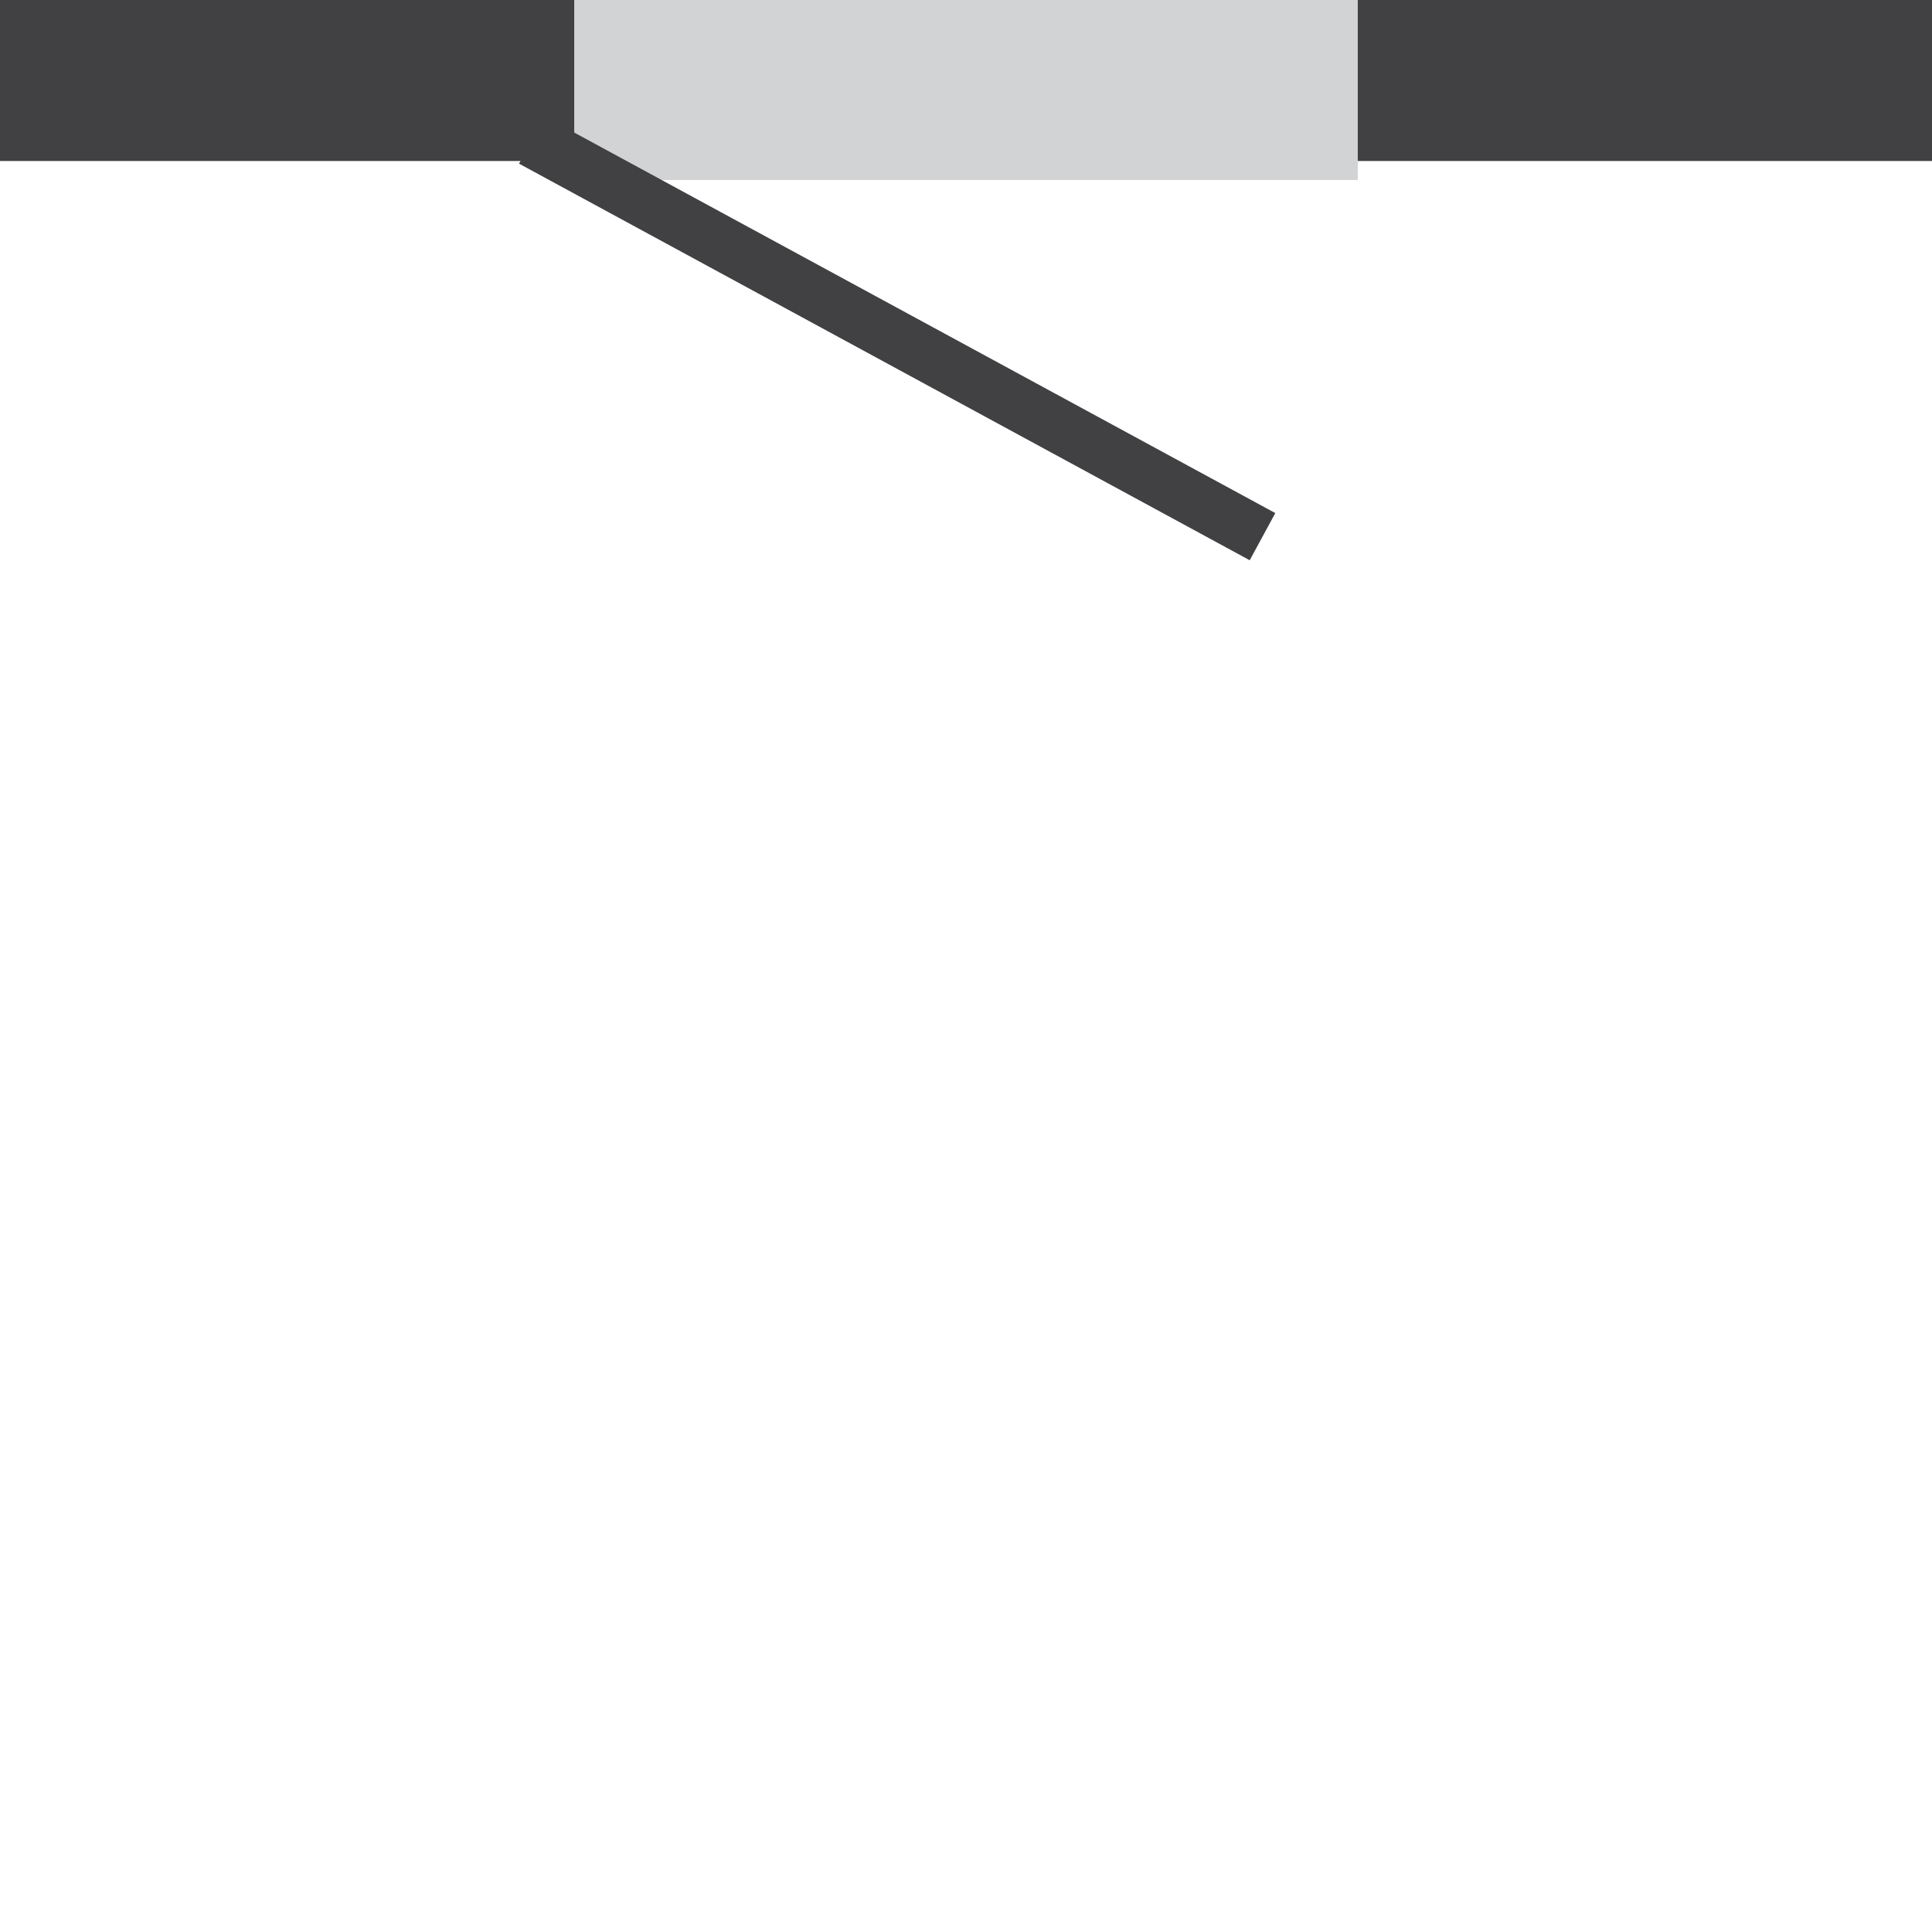
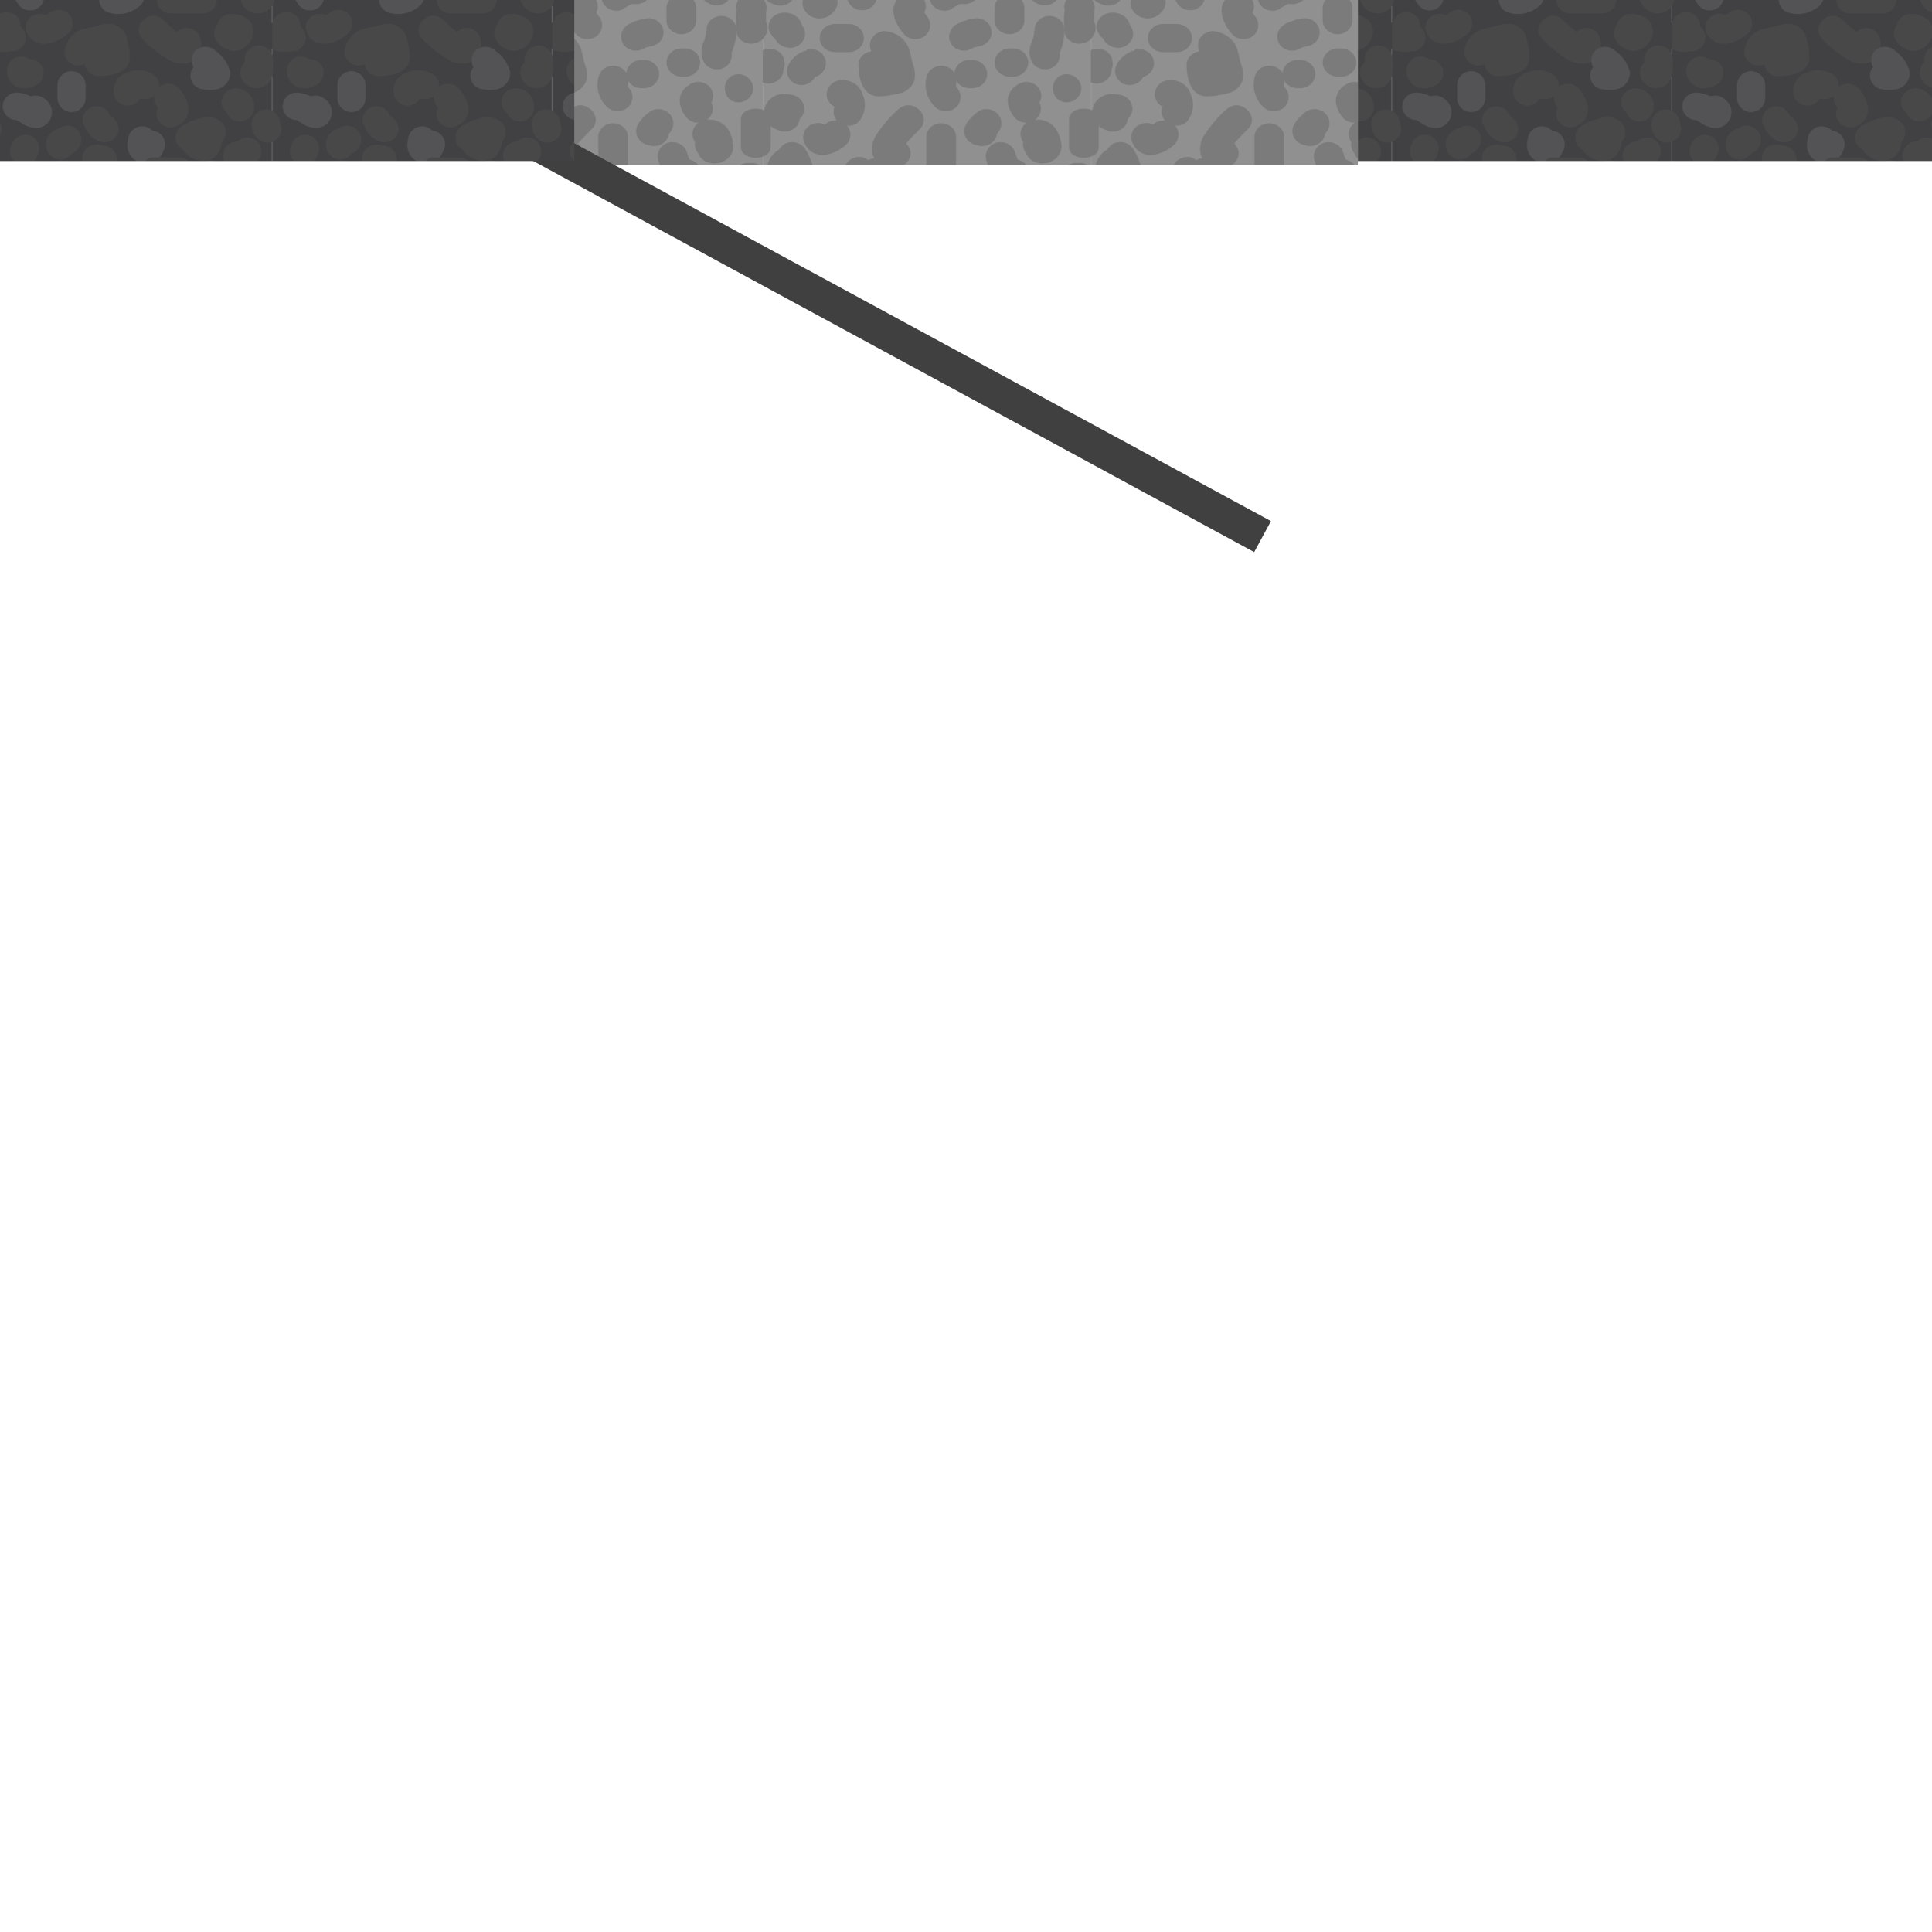
- <svg xmlns="http://www.w3.org/2000/svg" viewBox="0 0 72 72">
+ <svg xmlns="http://www.w3.org/2000/svg" viewBox="0 0 109.67 109.67">
  <defs>
-     <style>.cls-1,.cls-3{fill:none;}.cls-2{fill:#d1d3d4;}.cls-3{stroke:#414042;stroke-miterlimit:10;stroke-width:2px;}.cls-4{fill:#414042;}</style>
+     <style>.cls-1,.cls-8{fill:none;}.cls-2{fill:#414042;}.cls-3{fill:#494849;}.cls-4{fill:#535254;}.cls-5{fill:#909091;}.cls-6{fill:#7b7b7c;}.cls-7{fill:url(#New_Pattern_Swatch_18);}.cls-8{stroke:#404041;stroke-miterlimit:10;stroke-width:2px;}.cls-9{fill:url(#New_Pattern_Swatch_16);}</style>
+     <pattern id="New_Pattern_Swatch_18" data-name="New Pattern Swatch 18" width="34.49" height="31.78" patternTransform="translate(-12.71 13.61) scale(0.54 0.5)" patternUnits="userSpaceOnUse" viewBox="0 0 34.49 31.78">
+       <rect class="cls-1" width="34.49" height="31.78" />
+       <rect class="cls-5" x="0.25" y="31.67" width="34.5" height="31.78" />
+       <path class="cls-6" d="M16.27,33.79c0-.22,0-.43-.05-.65s0-.23,0-.34c0-.3,0,.16-.1.27l-2.46.32c.33.31-.09-.18.16.18a3.37,3.37,0,0,0,.42.5,3.76,3.76,0,0,0,1,.62,1.59,1.59,0,0,0,2.14-.58,1.64,1.64,0,0,0-.56-2.19c-.1-.05-.2-.11-.3-.15s-.22-.1-.07,0-.19-.25-.19-.26a3.26,3.26,0,0,0-.34-.4,1.57,1.57,0,0,0-2.46.33,4.06,4.06,0,0,0-.27,2.34,1.57,1.57,0,1,0,3.13,0Z" />
+       <rect class="cls-5" x="-34.25" y="31.67" width="34.5" height="31.78" />
+       <path class="cls-6" d="M36.88,12.48a1.5,1.5,0,0,0,0-.22c0-.39-.11-.19-.32.59l-2.62-.71,0,.11a1.57,1.57,0,1,0,3-.85l0-.11a1.56,1.56,0,0,0-2.61-.71,2.33,2.33,0,0,0-.58,1.9,1.57,1.57,0,1,0,3.13,0Z" />
+       <path class="cls-6" d="M37.06,27.45l.37.4,0-.09c.12.09.08.24,0,0s-.07-.32-.1-.48a1.58,1.58,0,0,0-1.92-1.12,1.65,1.65,0,0,0-1.1,2,2.77,2.77,0,0,0,1.2,2.11,1.59,1.59,0,0,0,2.14-.58,1.63,1.63,0,0,0-.56-2.19Z" />
+       <rect class="cls-5" x="0.25" y="-0.11" width="34.5" height="31.78" />
+       <path class="cls-6" d="M14.55,16.9a15,15,0,0,0-2.31,2.89,3.05,3.05,0,0,0-.44,2.33,2.18,2.18,0,0,0,2.42,1.45A1.63,1.63,0,0,0,15.79,22a1.6,1.6,0,0,0-1.57-1.6,1.71,1.71,0,0,1-.39,0,.62.62,0,0,1,.33.08,1,1,0,0,1,.53.49,2.4,2.4,0,0,1,.13.68c0,.2,0,.09,0,0-.07.38-.07.12,0,0l.18-.32.18-.27s.27-.37.16-.23.1-.13.13-.16l.25-.31.45-.51.55-.6c1.44-1.46-.78-3.73-2.21-2.27Z" />
+       <path class="cls-6" d="M20.57,23.93V20a1.57,1.57,0,0,0-3.13,0v3.93a1.57,1.57,0,0,0,3.13,0Z" />
+       <path class="cls-6" d="M35.57,21.24V18.12c0-1.64-3.13-1.64-3.13,0v3.12c0,1.65,3.13,1.65,3.13,0Z" />
+       <path class="cls-6" d="M17.5,13.2a3.67,3.67,0,0,0,.88,3.52,1.57,1.57,0,0,0,2.21,0,1.65,1.65,0,0,0,0-2.27c-.11-.12-.13-.13-.07,0s.05.07,0-.07l.05.13c0-.16,0-.18,0-.07s0-.22,0-.21c0-.34-.06.21,0-.14a1.65,1.65,0,0,0-1.1-2A1.56,1.56,0,0,0,17.5,13.2Z" />
+       <path class="cls-6" d="M23.73,18l-.31-.08.93,2.36.09-.15c-.06.06-.06.06,0,0s.26-.25.13-.16a1.67,1.67,0,0,0,.57-2.19A1.56,1.56,0,0,0,23,17.14a4.9,4.9,0,0,0-1.35,1.48A1.63,1.63,0,0,0,22.58,21l.32.09a1.59,1.59,0,0,0,1.93-1.12,1.65,1.65,0,0,0-1.1-2Z" />
+       <path class="cls-6" d="M26.67,10.06h-.48a1.6,1.6,0,0,0-1.57,1.6,1.62,1.62,0,0,0,1.57,1.61h.48a1.61,1.61,0,0,0,0-3.21Z" />
+       <path class="cls-6" d="M33.67,23.06h-.48a1.6,1.6,0,0,0-1.57,1.6,1.62,1.62,0,0,0,1.57,1.61h.48a1.61,1.61,0,0,0,0-3.21Z" />
+       <path class="cls-6" d="M22.84,6.62a4.92,4.92,0,0,0-2.23.71,1.67,1.67,0,0,0-.56,2.2,1.56,1.56,0,0,0,2.14.57l.3-.17c-.09,0-.08,0,0,0s.53-.11.33-.09a1.61,1.61,0,0,0,0-3.21Z" />
+       <path class="cls-6" d="M13,11.3c-.16,0-.33-.23-.44-.24s.05.1.05.08.14.53.19.74.07.46.13.69.07.23.11.35c.22.76-.17-.15.3-.53L14,12a5,5,0,0,1-1,.22,4.85,4.85,0,0,0-.55.09c-.25.06-.25.06,0,0l.79.22c.45.3.14.42.2,0a4.21,4.21,0,0,0,0-.71,1.57,1.57,0,0,0-3.13,0c0,1.43.31,3.64,2.14,3.69a8.7,8.7,0,0,0,2-.31,2.18,2.18,0,0,0,1.75-1.54,3.58,3.58,0,0,0-.18-1.86c-.12-.42-.16-.86-.29-1.28A2.91,2.91,0,0,0,13,8.09a1.61,1.61,0,0,0,0,3.21Z" />
+       <path class="cls-6" d="M8.48,16.86h.25A1,1,0,0,1,8,16.51c-.1-.1-.24-.55-.22-.27a2.87,2.87,0,0,0,.08.38c0,.18,0,.18,0,0,0,.37.09.2.28-.52a1.68,1.68,0,0,0,0,2.27,1.55,1.55,0,0,0,2.21,0,3.14,3.14,0,0,0,.4-3.09,2.15,2.15,0,0,0-2.3-1.62,1.61,1.61,0,0,0,0,3.21Z" />
+       <path class="cls-6" d="M4.87,10.28A2.9,2.9,0,0,0,3,11.83,1.66,1.66,0,0,0,3.54,14a1.56,1.56,0,0,0,2.14-.58,2,2,0,0,1,.11-.2c.06-.09,0-.08,0,0s-.39.16-.06.08a1.63,1.63,0,0,0,1.1-2,1.6,1.6,0,0,0-1.93-1.12Z" />
+       <path class="cls-6" d="M9.28,7.28H7.84a1.6,1.6,0,0,0,0,3.2H9.28a1.6,1.6,0,0,0,0-3.2Z" />
+       <path class="cls-6" d="M14.71,4.15c-1.39,1.19-.53,3.25.48,4.39a1.55,1.55,0,0,0,2.21,0,1.66,1.66,0,0,0,0-2.27c.18.21-.07-.12-.1-.17s-.21-.46-.09-.18c0,0-.15-.4-.15-.4l0,.55c-.3.44-.34.56-.12.35a1.65,1.65,0,0,0,0-2.27,1.56,1.56,0,0,0-2.21,0Z" />
+       <path class="cls-6" d="M20.12,5.52a3.34,3.34,0,0,0,.4-.25c.07,0,.46-.28.38-.24s-.09,0,.09,0l.57,0a1.61,1.61,0,0,0,0-3.21A4.6,4.6,0,0,0,20,2a7.36,7.36,0,0,0-1.41.76A1.64,1.64,0,0,0,18,5a1.57,1.57,0,0,0,2.14.57Z" />
+       <path class="cls-6" d="M24.62,5.61V6.75a1.57,1.57,0,1,0,3.13,0V5.61a1.57,1.57,0,1,0-3.13,0Z" />
+       <path class="cls-6" d="M25.33,3.4l.47-.1c.33-.07-.15,0,.23,0A1.61,1.61,0,0,0,26,.08,7.84,7.84,0,0,0,24.5.3a1.62,1.62,0,0,0-1.1,2A1.6,1.6,0,0,0,25.33,3.4Z" />
+       <path class="cls-6" d="M26.84,14.29A2.26,2.26,0,0,0,26,16.07a3.37,3.37,0,0,0,.58,1.63,1.57,1.57,0,0,0,2.14.58,1.65,1.65,0,0,0,.56-2.2,2.91,2.91,0,0,0-.27-.49.9.9,0,0,1,0,1q-.16.23.06,0a1.65,1.65,0,0,0,0-2.27,1.56,1.56,0,0,0-2.21,0Z" />
+       <path class="cls-6" d="M23.72,22.72c.47,1.39,1.14,3.31,3,3.14a1.63,1.63,0,0,0,1.56-1.61,1.6,1.6,0,0,0-1.56-1.6c-.25,0,.14.05.21.08s.39.27.19.11c.13.1.13.22,0,0L27,22.58c.17.32,0-.07-.07-.21s-.1-.34-.16-.51a1.6,1.6,0,0,0-1.93-1.12,1.64,1.64,0,0,0-1.09,2Z" />
+       <path class="cls-6" d="M21.72,27H22c.06,0,.39.07.17,0s.06,0,.08,0c.21.12-.36-.2.09.06a1.57,1.57,0,0,0,2.14-.58A1.64,1.64,0,0,0,24,24.34a4.37,4.37,0,0,0-2.23-.55,1.61,1.61,0,0,0,0,3.21Z" />
+       <path class="cls-6" d="M21.88,14.57h.48a1.61,1.61,0,0,0,0-3.21h-.48a1.61,1.61,0,0,0,0,3.21Z" />
+       <path class="cls-6" d="M28.77,8.06a1.82,1.82,0,0,1-.07.67c0,.15-.08.3-.13.45s-.12.38,0,.08a2.65,2.65,0,0,0,0,2.39,1.56,1.56,0,0,0,2.14.58,1.65,1.65,0,0,0,.56-2.2c0,.78.06,1,.16.6-.11.24-.07.15.11-.27a6,6,0,0,0,.19-.6,6.51,6.51,0,0,0,.23-1.7,1.57,1.57,0,1,0-3.13,0Z" />
+       <path class="cls-6" d="M27.87,3.48A2.75,2.75,0,0,0,29.14,5,1.62,1.62,0,0,0,31,4.73a1.66,1.66,0,0,0,.24-1.94l-.14-.25a1.82,1.82,0,0,1,.13.51c0,.12,0,.09.08-.09l.18-.3A1.67,1.67,0,0,0,31,.46,1.58,1.58,0,0,0,28.82,1a4.07,4.07,0,0,0-.67,1.75,2.73,2.73,0,0,0,.43,1.62l2.14-2.2c-.16-.08-.17-.07,0,0s.12.15.06,0-.16-.34-.2-.43a1.55,1.55,0,0,0-2.14-.58,1.67,1.67,0,0,0-.56,2.2Z" />
+       <path class="cls-6" d="M32.25,16.19a1.61,1.61,0,0,0,0-3.21c-2,0-2,3.21,0,3.21Z" />
+       <path class="cls-6" d="M28.86,21.44a1.33,1.33,0,0,0,.4,0c-.76-.66-1-.8-.8-.41.06.14.07.16,0,0s.05.19.06.23c.13.46-.14.14.05-.39l.4-.71a.91.91,0,0,1,.93-.21l.69.41c.18.15.5.84.06,0a3.54,3.54,0,0,0-.39-.54,1.55,1.55,0,0,0-2.21,0,1.67,1.67,0,0,0,0,2.27.67.67,0,0,1-.21-.36l.15.38a2,2,0,0,0,.33.47,1.83,1.83,0,0,0,1.34.54,2,2,0,0,0,2-2,4.49,4.49,0,0,0-.58-1.89,2.23,2.23,0,0,0-2.25-1.06,1.61,1.61,0,0,0,0,3.21Z" />
+       <path class="cls-6" d="M14.39,25.32a2.53,2.53,0,0,0-1.23,2,2.31,2.31,0,0,0,1.38,2A1.88,1.88,0,0,0,16.7,29,3.2,3.2,0,0,0,17.38,27a1.58,1.58,0,0,0-1.56-1.6A1.63,1.63,0,0,0,14.25,27c0-.21,0-.23,0,0s0,.16,0,0c.23-.59.8-.74,1.73-.45.44.74.43,1.24,0,1.52a1.67,1.67,0,0,0,.56-2.19,1.56,1.56,0,0,0-2.14-.58Z" />
+       <path class="cls-6" d="M11,23c-.19.21-.37.43-.56.63a2.68,2.68,0,0,1-.3.28c.14-.11.14-.12,0,0a.81.81,0,0,1,.37-.12l1.35.79c-.21-.29-.08,0-.06.2s0,.12,0-.05a2.87,2.87,0,0,0,.05-.31,1.65,1.65,0,0,0-1.09-2A1.59,1.59,0,0,0,8.88,23.5a4.65,4.65,0,0,0-.07,1.82,1.92,1.92,0,0,0,2,1.58,4.22,4.22,0,0,0,2.39-1.68,1.66,1.66,0,0,0,0-2.27A1.56,1.56,0,0,0,11,23Z" />
+       <path class="cls-6" d="M6.73,18.7s-.4.32-.15.15c0,0-.34.18-.2.12s-.19,0-.19,0l1.37.57a1.27,1.27,0,0,1-.12-.23,1.58,1.58,0,0,0-2.15-.57A1.65,1.65,0,0,0,4.73,21,2,2,0,0,0,7,22.11,4.23,4.23,0,0,0,9,21,1.66,1.66,0,0,0,9,18.7a1.58,1.58,0,0,0-2.22,0Z" />
+       <path class="cls-6" d="M3.05,15.29a2.1,2.1,0,0,0-1.27,4,1.57,1.57,0,0,0,2.15-.58,1.67,1.67,0,0,0-.56-2.19l-.17-.12c-.19-.13-.09,0,.29.29l.21.81c-1.2.71-1.51,1.05-.91,1l.26,0a1.59,1.59,0,0,0,1.57-1.61,1.62,1.62,0,0,0-1.57-1.6Z" />
+       <path class="cls-6" d="M12.06,3.31c-.15-.29,0,.3,0,0,.09.61-.4,1.43-1,1.44a1.61,1.61,0,0,0,0-3.21A2,2,0,0,0,9,2.94a2.67,2.67,0,0,0,.34,2,1.56,1.56,0,0,0,2.14.57,1.64,1.64,0,0,0,.56-2.19Z" />
+       <path class="cls-6" d="M20.35,27.61a6.94,6.94,0,0,0-1.82.65,2,2,0,0,0-.3,3.38,4.41,4.41,0,0,0,2.48.47,2,2,0,0,0,1.75-.72,2.22,2.22,0,0,0,0-2.39,1.56,1.56,0,0,0-2.14-.57,1.64,1.64,0,0,0-.56,2.19,1.59,1.59,0,0,0-.07-.2L20.44,29a1.17,1.17,0,0,1,.4-.13h-.25c-.13,0-.26,0-.39,0h-.44c-.31,0,.17,0,.27.14l.4,1.56c.06-.36-.45.61-.24.39l-.08.08c.12-.13.16-.09,0,0l.27-.1c.27-.09.55-.15.83-.22a1.64,1.64,0,0,0,1.09-2,1.59,1.59,0,0,0-1.92-1.12Z" />
+       <path class="cls-6" d="M24.36,28l-.16.33a1.66,1.66,0,0,0,.56,2.19A1.55,1.55,0,0,0,26.9,30l.16-.33a1.66,1.66,0,0,0-.56-2.19,1.55,1.55,0,0,0-2.14.57Z" />
+       <path class="cls-6" d="M28.13,25.72a2.55,2.55,0,0,0,1.06,2.6,2.13,2.13,0,0,0,2.94-.62,1.62,1.62,0,0,0,0-1.62c-.31-.42-.69-.76-1-1.16a1.54,1.54,0,0,0-2.21,0,1.67,1.67,0,0,0,0,2.27c.1.13.21.24.32.36s.35.35.19.15V26.08l-.05.08.56-.58.53-.12c.21,0,.26.05.14,0s-.08,0,0,0a.9.9,0,0,1,.58.65c.08.09,0,.21,0,0a3,3,0,0,0,0-.42,1.6,1.6,0,0,0-1.56-1.6,1.63,1.63,0,0,0-1.57,1.6Z" />
+       <path class="cls-6" d="M16.27,2c0-.22,0-.43-.05-.65s0-.23,0-.34c0-.3,0,.16-.1.27l-2.46.32c.33.31-.09-.18.16.18a3.37,3.37,0,0,0,.42.5,3.76,3.76,0,0,0,1,.62,1.59,1.59,0,0,0,2.14-.58,1.65,1.65,0,0,0-.56-2.2L16.47,0c-.1,0-.22-.1-.07,0s-.19-.25-.19-.26a3.26,3.26,0,0,0-.34-.4,1.57,1.57,0,0,0-2.46.33A4.06,4.06,0,0,0,13.14,2a1.57,1.57,0,1,0,3.13,0Z" />
+       <path class="cls-6" d="M5.32,2.67c0-.2,0,0,0,0,.1-.11,0-.08,0,0l-.32.52A3,3,0,0,0,4.43,5.1a1.81,1.81,0,0,0,3.24.83,1.68,1.68,0,0,0,0-2.27,1.55,1.55,0,0,0-2.21,0c-.29.3-.08.24.63-.19l.79.22-.06,0,.56.58a.92.92,0,0,1,.11.91l.15-.27c.1-.17.22-.34.32-.52a4,4,0,0,0,.49-1.68A1.6,1.6,0,0,0,6.88,1.06,1.63,1.63,0,0,0,5.32,2.67Z" />
+       <path class="cls-6" d="M3.21,6.78l1.22,1c0,.3,0,.38,0,.25a.76.76,0,0,1,0-.15,2.33,2.33,0,0,0-.27-1A1.82,1.82,0,0,0,2.42,6,1.63,1.63,0,0,0,.85,7.57c0,.78.7,1.72,1.57,1.61.7-.1-1-.56-1.08-1.13-.06-.27,0-.11,0,0a3,3,0,0,0,.17.85A1.78,1.78,0,0,0,3.21,10a1.61,1.61,0,0,0,0-3.21Z" />
+       <path class="cls-6" d="M2.89,2.26,2.57,2.1a1.58,1.58,0,0,0-2.14.57A1.64,1.64,0,0,0,1,4.87L1.31,5a1.58,1.58,0,0,0,2.14-.57,1.65,1.65,0,0,0-.56-2.2Z" />
+       <path class="cls-6" d="M2.39,12.48c0-.08,0-.15,0-.22,0-.39-.11-.19-.32.59l-2.62-.71,0,.11A1.61,1.61,0,0,0,1.4,13.37a1.62,1.62,0,0,0,1.09-2l0-.11a1.57,1.57,0,0,0-2.62-.71,2.33,2.33,0,0,0-.58,1.9,1.62,1.62,0,0,0,1.57,1.6,1.6,1.6,0,0,0,1.57-1.6Z" />
+       <path class="cls-6" d="M2.64,21.23a2.72,2.72,0,0,0-1.92,2.9A2,2,0,0,0,2,25.76a3.94,3.94,0,0,0,1,.22c.06,0,.16,0,.22,0-.2.05-.47-.17-.58-.31A1.58,1.58,0,0,0,5,26a2.47,2.47,0,0,0,.51-2.59,7.49,7.49,0,0,0-.8-1.94,1.59,1.59,0,0,0-2.14-.58A1.65,1.65,0,0,0,2,23.1l.14.22c-.08-.13,0-.11,0,0s.14.41.21.62a3.52,3.52,0,0,1,.15.42c0,.09,0,.27,0,.09s-.08-.46.24-.74l2.46.33a2.75,2.75,0,0,0-1.47-1.18A6.63,6.63,0,0,0,3,22.78c.21,0,.23,0,.05,0a1.74,1.74,0,0,1,.33.18l.4.71c-.11-.29,0,.44,0,.45,0-.27-.08.13,0,0s-.17.16,0,0-.62.25-.29.2a1.62,1.62,0,0,0,1.09-2,1.6,1.6,0,0,0-1.92-1.12Z" />
+       <path class="cls-6" d="M5.8,27.52c1.22-.7,1.53-1.07.92-1.11A1.58,1.58,0,0,0,5.16,28a1.63,1.63,0,0,0,1.56,1.61,2.06,2.06,0,0,0,2.21-2.1,1.59,1.59,0,0,0-1.57-1.6,1.61,1.61,0,0,0-1.56,1.6Z" />
+       <path class="cls-6" d="M10.3,28.1a1.86,1.86,0,0,0-.77,3.14c.74.7,1.85.51,2.78.51a1.61,1.61,0,0,0,0-3.21H11.06l.69.41.1.15.22.81,0,.24-.4.71.07-.06-.69.41.12,0a1.64,1.64,0,0,0,1.09-2A1.59,1.59,0,0,0,10.3,28.1Z" />
+       <path class="cls-6" d="M5,29.35A2.29,2.29,0,0,0,3.22,30a1.65,1.65,0,0,0,0,2.27,1.59,1.59,0,0,0,2.22,0c-.66.18-.82.29-.47.3A1.58,1.58,0,0,0,6.53,31,1.64,1.64,0,0,0,5,29.35Z" />
+       <path class="cls-6" d="M2.57,27.45l.37.4,0-.09c.12.09.08.24,0,0s-.07-.32-.1-.48A1.58,1.58,0,0,0,.88,26.14a1.65,1.65,0,0,0-1.09,2A2.77,2.77,0,0,0,1,30.22a1.59,1.59,0,0,0,2.14-.58,1.64,1.64,0,0,0-.56-2.19Z" />
+       <path class="cls-6" d="M31.5,32.56h1.11A1.6,1.6,0,0,0,34.18,31a1.62,1.62,0,0,0-1.57-1.61H31.5a1.61,1.61,0,0,0,0,3.21Z" />
+       <path class="cls-6" d="M32,5.45A12.58,12.58,0,0,0,32,8.39a1.58,1.58,0,0,0,2.87.38L35,8.55a1.66,1.66,0,0,0-.56-2.2,1.58,1.58,0,0,0-2.15.58l-.13.22,2.86.39c0-.19,0-.21,0,0,0-.11,0-.23,0-.34a4.51,4.51,0,0,1,0-.52c0-.4.05-.79.05-1.18a1.57,1.57,0,1,0-3.13,0Z" />
+       <rect class="cls-5" x="-34.25" y="-0.11" width="34.5" height="31.78" />
+       <path class="cls-6" d="M1.08,21.24V18.12c0-1.64-3.13-1.64-3.13,0v3.12c0,1.65,3.13,1.65,3.13,0Z" />
+       <path class="cls-6" d="M-.83,23.06h-.48a1.6,1.6,0,0,0-1.56,1.6,1.62,1.62,0,0,0,1.56,1.61h.48A1.61,1.61,0,0,0,.74,24.66a1.61,1.61,0,0,0-1.57-1.6Z" />
+       <path class="cls-6" d="M-2.53,5.45a12.58,12.58,0,0,0,.08,2.94,1.57,1.57,0,0,0,2.86.38l.14-.22A1.66,1.66,0,0,0,0,6.35a1.57,1.57,0,0,0-2.14.58l-.13.22,2.86.39c0-.19,0-.21,0,0,0-.11,0-.23,0-.34s0-.35,0-.52c0-.4,0-.79.06-1.18A1.61,1.61,0,0,0-1,3.84,1.62,1.62,0,0,0-2.53,5.45Z" />
+       <path class="cls-6" d="M20.35-4.17a6.94,6.94,0,0,0-1.82.65,2,2,0,0,0-.3,3.38,4.41,4.41,0,0,0,2.48.47,2,2,0,0,0,1.75-.72,2.22,2.22,0,0,0,0-2.39,1.56,1.56,0,0,0-2.14-.57,1.64,1.64,0,0,0-.56,2.19,1.18,1.18,0,0,0-.07-.2l.78-1.39a1.17,1.17,0,0,1,.4-.13h-.25l-.39,0h-.44c-.31,0,.17,0,.27.14l.4,1.56c.06-.36-.45.61-.24.39l-.08.08c.12-.13.16-.09,0,0l.27-.1c.27-.09.55-.15.83-.22a1.64,1.64,0,0,0,1.09-2,1.59,1.59,0,0,0-1.92-1.12Z" />
+       <path class="cls-6" d="M5-2.43a2.29,2.29,0,0,0-1.75.64,1.65,1.65,0,0,0,0,2.27,1.59,1.59,0,0,0,2.22,0c-.66.18-.82.29-.47.3A1.58,1.58,0,0,0,6.53-.82,1.64,1.64,0,0,0,5-2.43Z" />
+       <path class="cls-6" d="M31.5.78h1.11a1.61,1.61,0,0,0,1.57-1.6,1.62,1.62,0,0,0-1.57-1.61H31.5A1.61,1.61,0,0,0,29.93-.82,1.61,1.61,0,0,0,31.5.78Z" />
+     </pattern>
+     <pattern id="New_Pattern_Swatch_16" data-name="New Pattern Swatch 16" width="34.49" height="31.78" patternTransform="translate(-0.38 43.97) rotate(-90) scale(0.5)" patternUnits="userSpaceOnUse" viewBox="0 0 34.49 31.78">
+       <rect class="cls-1" width="34.49" height="31.78" />
+       <rect class="cls-2" x="0.25" y="31.67" width="34.5" height="31.78" />
+       <path class="cls-3" d="M16.27,33.79c0-.22,0-.43-.05-.65s0-.23,0-.34c0-.3,0,.16-.1.27l-2.46.32c.33.31-.09-.18.16.18a3.37,3.37,0,0,0,.42.5,3.76,3.76,0,0,0,1,.62,1.59,1.59,0,0,0,2.14-.58,1.64,1.64,0,0,0-.56-2.19c-.1-.05-.2-.11-.3-.15s-.22-.1-.07,0-.19-.25-.19-.26a3.26,3.26,0,0,0-.34-.4,1.57,1.57,0,0,0-2.46.33,4.06,4.06,0,0,0-.27,2.34,1.57,1.57,0,1,0,3.13,0Z" />
+       <rect class="cls-2" x="-34.25" y="31.67" width="34.5" height="31.78" />
+       <path class="cls-3" d="M36.88,12.48a1.5,1.5,0,0,0,0-.22c0-.39-.11-.19-.32.59l-2.62-.71,0,.11a1.57,1.57,0,1,0,3-.85l0-.11a1.56,1.56,0,0,0-2.61-.71,2.33,2.33,0,0,0-.58,1.9,1.57,1.57,0,1,0,3.13,0Z" />
+       <path class="cls-3" d="M37.06,27.45l.37.4,0-.09c.12.09.08.24,0,0s-.07-.32-.1-.48a1.58,1.58,0,0,0-1.92-1.12,1.65,1.65,0,0,0-1.1,2,2.77,2.77,0,0,0,1.2,2.11,1.59,1.59,0,0,0,2.14-.58,1.63,1.63,0,0,0-.56-2.19Z" />
+       <rect class="cls-2" x="0.25" y="-0.11" width="34.5" height="31.78" />
+       <path class="cls-3" d="M14.55,16.9a15,15,0,0,0-2.31,2.89,3.05,3.05,0,0,0-.44,2.33,2.18,2.18,0,0,0,2.42,1.45A1.63,1.63,0,0,0,15.79,22a1.6,1.6,0,0,0-1.57-1.6,1.71,1.71,0,0,1-.39,0,.62.62,0,0,1,.33.08,1,1,0,0,1,.53.49,2.4,2.4,0,0,1,.13.68c0,.2,0,.09,0,0-.07.38-.07.12,0,0l.18-.32.18-.27s.27-.37.16-.23.1-.13.13-.16l.25-.31.45-.51.55-.6c1.44-1.46-.78-3.73-2.21-2.27Z" />
+       <path class="cls-3" d="M20.57,23.93V20a1.57,1.57,0,0,0-3.13,0v3.93a1.57,1.57,0,0,0,3.13,0Z" />
+       <path class="cls-3" d="M35.57,21.24V18.12c0-1.64-3.13-1.64-3.13,0v3.12c0,1.65,3.13,1.65,3.13,0Z" />
+       <path class="cls-4" d="M17.5,13.2a3.67,3.67,0,0,0,.88,3.52,1.57,1.57,0,0,0,2.21,0,1.65,1.65,0,0,0,0-2.27c-.11-.12-.13-.13-.07,0s.05.07,0-.07l.05.13c0-.16,0-.18,0-.07s0-.22,0-.21c0-.34-.06.21,0-.14a1.65,1.65,0,0,0-1.1-2A1.56,1.56,0,0,0,17.5,13.2Z" />
+       <path class="cls-4" d="M23.73,18l-.31-.08.93,2.36.09-.15c-.06.06-.06.06,0,0s.26-.25.13-.16a1.67,1.67,0,0,0,.57-2.19A1.56,1.56,0,0,0,23,17.14a4.9,4.9,0,0,0-1.35,1.48A1.63,1.63,0,0,0,22.58,21l.32.09a1.59,1.59,0,0,0,1.93-1.12,1.65,1.65,0,0,0-1.1-2Z" />
+       <path class="cls-4" d="M26.67,10.06h-.48a1.6,1.6,0,0,0-1.57,1.6,1.62,1.62,0,0,0,1.57,1.61h.48a1.61,1.61,0,0,0,0-3.21Z" />
+       <path class="cls-4" d="M33.67,23.06h-.48a1.6,1.6,0,0,0-1.57,1.6,1.62,1.62,0,0,0,1.57,1.61h.48a1.61,1.61,0,0,0,0-3.21Z" />
+       <path class="cls-3" d="M22.84,6.62a4.92,4.92,0,0,0-2.23.71,1.67,1.67,0,0,0-.56,2.2,1.56,1.56,0,0,0,2.14.57l.3-.17c-.09,0-.08,0,0,0s.53-.11.33-.09a1.61,1.61,0,0,0,0-3.21Z" />
+       <path class="cls-3" d="M13,11.3c-.16,0-.33-.23-.44-.24s.05.1.05.08.14.53.19.74.07.46.13.69.07.23.11.35c.22.76-.17-.15.3-.53L14,12a5,5,0,0,1-1,.22,4.85,4.85,0,0,0-.55.09c-.25.06-.25.06,0,0l.79.22c.45.3.14.42.2,0a4.21,4.21,0,0,0,0-.71,1.57,1.57,0,0,0-3.13,0c0,1.43.31,3.64,2.14,3.69a8.7,8.7,0,0,0,2-.31,2.18,2.18,0,0,0,1.75-1.54,3.58,3.58,0,0,0-.18-1.86c-.12-.42-.16-.86-.29-1.28A2.91,2.91,0,0,0,13,8.09a1.61,1.61,0,0,0,0,3.21Z" />
+       <path class="cls-3" d="M8.48,16.86h.25A1,1,0,0,1,8,16.51c-.1-.1-.24-.55-.22-.27a2.87,2.87,0,0,0,.08.38c0,.18,0,.18,0,0,0,.37.09.2.28-.52a1.68,1.68,0,0,0,0,2.27,1.55,1.55,0,0,0,2.21,0,3.14,3.14,0,0,0,.4-3.09,2.15,2.15,0,0,0-2.3-1.62,1.61,1.61,0,0,0,0,3.21Z" />
+       <path class="cls-3" d="M4.87,10.28A2.9,2.9,0,0,0,3,11.83,1.66,1.66,0,0,0,3.54,14a1.56,1.56,0,0,0,2.14-.58,2,2,0,0,1,.11-.2c.06-.09,0-.08,0,0s-.39.16-.06.08a1.63,1.63,0,0,0,1.1-2,1.6,1.6,0,0,0-1.93-1.12Z" />
+       <path class="cls-4" d="M9.28,7.28H7.84a1.6,1.6,0,0,0,0,3.2H9.28a1.6,1.6,0,0,0,0-3.2Z" />
+       <path class="cls-3" d="M14.71,4.15c-1.39,1.19-.53,3.25.48,4.39a1.55,1.55,0,0,0,2.21,0,1.66,1.66,0,0,0,0-2.27c.18.21-.07-.12-.1-.17s-.21-.46-.09-.18c0,0-.15-.4-.15-.4l0,.55c-.3.44-.34.56-.12.35a1.65,1.65,0,0,0,0-2.27,1.56,1.56,0,0,0-2.21,0Z" />
+       <path class="cls-4" d="M20.12,5.52a3.34,3.34,0,0,0,.4-.25c.07,0,.46-.28.38-.24s-.09,0,.09,0l.57,0a1.61,1.61,0,0,0,0-3.21A4.6,4.6,0,0,0,20,2a7.36,7.36,0,0,0-1.41.76A1.64,1.64,0,0,0,18,5a1.57,1.57,0,0,0,2.14.57Z" />
+       <path class="cls-3" d="M24.62,5.61V6.75a1.57,1.57,0,1,0,3.13,0V5.61a1.57,1.57,0,1,0-3.13,0Z" />
+       <path class="cls-3" d="M25.33,3.4l.47-.1c.33-.07-.15,0,.23,0A1.61,1.61,0,0,0,26,.08,7.84,7.84,0,0,0,24.5.3a1.62,1.62,0,0,0-1.1,2A1.6,1.6,0,0,0,25.33,3.4Z" />
+       <path class="cls-3" d="M26.84,14.29A2.26,2.26,0,0,0,26,16.07a3.37,3.37,0,0,0,.58,1.63,1.57,1.57,0,0,0,2.14.58,1.65,1.65,0,0,0,.56-2.2,2.91,2.91,0,0,0-.27-.49.9.9,0,0,1,0,1q-.16.23.06,0a1.65,1.65,0,0,0,0-2.27,1.56,1.56,0,0,0-2.21,0Z" />
+       <path class="cls-3" d="M23.72,22.72c.47,1.39,1.14,3.31,3,3.14a1.63,1.63,0,0,0,1.56-1.61,1.6,1.6,0,0,0-1.56-1.6c-.25,0,.14.05.21.08s.39.27.19.11c.13.1.13.22,0,0L27,22.58c.17.32,0-.07-.07-.21s-.1-.34-.16-.51a1.6,1.6,0,0,0-1.93-1.12,1.64,1.64,0,0,0-1.09,2Z" />
+       <path class="cls-4" d="M21.72,27H22c.06,0,.39.07.17,0s.06,0,.08,0c.21.12-.36-.2.09.06a1.57,1.57,0,0,0,2.14-.58A1.64,1.64,0,0,0,24,24.34a4.37,4.37,0,0,0-2.23-.55,1.61,1.61,0,0,0,0,3.21Z" />
+       <path class="cls-3" d="M21.88,14.57h.48a1.61,1.61,0,0,0,0-3.21h-.48a1.61,1.61,0,0,0,0,3.21Z" />
+       <path class="cls-3" d="M28.77,8.06a1.82,1.82,0,0,1-.07.67c0,.15-.08.3-.13.45s-.12.38,0,.08a2.65,2.65,0,0,0,0,2.39,1.56,1.56,0,0,0,2.14.58,1.65,1.65,0,0,0,.56-2.2c0,.78.06,1,.16.6-.11.24-.07.15.11-.27a6,6,0,0,0,.19-.6,6.51,6.51,0,0,0,.23-1.7,1.57,1.57,0,1,0-3.13,0Z" />
+       <path class="cls-4" d="M27.87,3.48A2.75,2.75,0,0,0,29.14,5,1.62,1.62,0,0,0,31,4.73a1.66,1.66,0,0,0,.24-1.94l-.14-.25a1.82,1.82,0,0,1,.13.51c0,.12,0,.09.08-.09l.18-.3A1.67,1.67,0,0,0,31,.46,1.58,1.58,0,0,0,28.82,1a4.07,4.07,0,0,0-.67,1.75,2.73,2.73,0,0,0,.43,1.62l2.14-2.2c-.16-.08-.17-.07,0,0s.12.15.06,0-.16-.34-.2-.43a1.55,1.55,0,0,0-2.14-.58,1.67,1.67,0,0,0-.56,2.2Z" />
+       <path class="cls-4" d="M32.25,16.19a1.61,1.61,0,0,0,0-3.21c-2,0-2,3.21,0,3.21Z" />
+       <path class="cls-3" d="M28.86,21.44a1.33,1.33,0,0,0,.4,0c-.76-.66-1-.8-.8-.41.06.14.07.16,0,0s.05.19.06.23c.13.46-.14.14.05-.39l.4-.71a.91.91,0,0,1,.93-.21l.69.41c.18.15.5.84.06,0a3.54,3.54,0,0,0-.39-.54,1.55,1.55,0,0,0-2.21,0,1.67,1.67,0,0,0,0,2.27.67.67,0,0,1-.21-.36l.15.38a2,2,0,0,0,.33.47,1.83,1.83,0,0,0,1.34.54,2,2,0,0,0,2-2,4.49,4.49,0,0,0-.58-1.89,2.23,2.23,0,0,0-2.25-1.06,1.61,1.61,0,0,0,0,3.21Z" />
+       <path class="cls-3" d="M14.39,25.32a2.53,2.53,0,0,0-1.23,2,2.31,2.31,0,0,0,1.38,2A1.88,1.88,0,0,0,16.7,29,3.2,3.2,0,0,0,17.38,27a1.58,1.58,0,0,0-1.56-1.6A1.63,1.63,0,0,0,14.25,27c0-.21,0-.23,0,0s0,.16,0,0c.23-.59.8-.74,1.73-.45.44.74.43,1.24,0,1.52a1.67,1.67,0,0,0,.56-2.19,1.56,1.56,0,0,0-2.14-.58Z" />
+       <path class="cls-4" d="M11,23c-.19.21-.37.43-.56.63a2.68,2.68,0,0,1-.3.28c.14-.11.14-.12,0,0a.81.81,0,0,1,.37-.12l1.35.79c-.21-.29-.08,0-.06.2s0,.12,0-.05a2.87,2.87,0,0,0,.05-.31,1.65,1.65,0,0,0-1.09-2A1.59,1.59,0,0,0,8.88,23.5a4.65,4.65,0,0,0-.07,1.82,1.92,1.92,0,0,0,2,1.58,4.22,4.22,0,0,0,2.39-1.68,1.66,1.66,0,0,0,0-2.27A1.56,1.56,0,0,0,11,23Z" />
+       <path class="cls-3" d="M6.73,18.7s-.4.32-.15.15c0,0-.34.18-.2.12s-.19,0-.19,0l1.37.57a1.27,1.27,0,0,1-.12-.23,1.58,1.58,0,0,0-2.15-.57A1.65,1.65,0,0,0,4.73,21,2,2,0,0,0,7,22.11,4.23,4.23,0,0,0,9,21,1.66,1.66,0,0,0,9,18.7a1.58,1.58,0,0,0-2.22,0Z" />
+       <path class="cls-4" d="M3.05,15.29a2.1,2.1,0,0,0-1.27,4,1.57,1.57,0,0,0,2.15-.58,1.67,1.67,0,0,0-.56-2.19l-.17-.12c-.19-.13-.09,0,.29.29l.21.81c-1.2.71-1.51,1.05-.91,1l.26,0a1.59,1.59,0,0,0,1.57-1.61,1.62,1.62,0,0,0-1.57-1.6Z" />
+       <path class="cls-3" d="M12.06,3.31c-.15-.29,0,.3,0,0,.09.61-.4,1.43-1,1.44a1.61,1.61,0,0,0,0-3.21A2,2,0,0,0,9,2.94a2.67,2.67,0,0,0,.34,2,1.56,1.56,0,0,0,2.14.57,1.64,1.64,0,0,0,.56-2.19Z" />
+       <path class="cls-3" d="M20.35,27.61a6.94,6.94,0,0,0-1.82.65,2,2,0,0,0-.3,3.38,4.41,4.41,0,0,0,2.48.47,2,2,0,0,0,1.75-.72,2.22,2.22,0,0,0,0-2.39,1.56,1.56,0,0,0-2.14-.57,1.64,1.64,0,0,0-.56,2.19,1.59,1.59,0,0,0-.07-.2L20.44,29a1.17,1.17,0,0,1,.4-.13h-.25c-.13,0-.26,0-.39,0h-.44c-.31,0,.17,0,.27.14l.4,1.56c.06-.36-.45.61-.24.39l-.08.08c.12-.13.16-.09,0,0l.27-.1c.27-.09.55-.15.83-.22a1.64,1.64,0,0,0,1.09-2,1.59,1.59,0,0,0-1.92-1.12Z" />
+       <path class="cls-4" d="M24.36,28l-.16.33a1.66,1.66,0,0,0,.56,2.19A1.55,1.55,0,0,0,26.9,30l.16-.33a1.66,1.66,0,0,0-.56-2.19,1.55,1.55,0,0,0-2.14.57Z" />
+       <path class="cls-3" d="M28.13,25.72a2.55,2.55,0,0,0,1.06,2.6,2.13,2.13,0,0,0,2.94-.62,1.62,1.62,0,0,0,0-1.62c-.31-.42-.69-.76-1-1.16a1.54,1.54,0,0,0-2.21,0,1.67,1.67,0,0,0,0,2.27c.1.13.21.24.32.36s.35.35.19.15V26.08l-.05.08.56-.58.53-.12c.21,0,.26.05.14,0s-.08,0,0,0a.9.9,0,0,1,.58.65c.08.09,0,.21,0,0a3,3,0,0,0,0-.42,1.6,1.6,0,0,0-1.56-1.6,1.63,1.63,0,0,0-1.57,1.6Z" />
+       <path class="cls-3" d="M16.27,2c0-.22,0-.43-.05-.65s0-.23,0-.34c0-.3,0,.16-.1.27l-2.46.32c.33.31-.09-.18.16.18a3.37,3.37,0,0,0,.42.5,3.76,3.76,0,0,0,1,.62,1.59,1.59,0,0,0,2.14-.58,1.65,1.65,0,0,0-.56-2.2L16.47,0c-.1,0-.22-.1-.07,0s-.19-.25-.19-.26a3.26,3.26,0,0,0-.34-.4,1.57,1.57,0,0,0-2.46.33A4.06,4.06,0,0,0,13.14,2a1.57,1.57,0,1,0,3.13,0Z" />
+       <path class="cls-4" d="M5.32,2.67c0-.2,0,0,0,0,.1-.11,0-.08,0,0l-.32.52A3,3,0,0,0,4.43,5.1a1.81,1.81,0,0,0,3.24.83,1.68,1.68,0,0,0,0-2.27,1.55,1.55,0,0,0-2.21,0c-.29.3-.08.24.63-.19l.79.22-.06,0,.56.58a.92.92,0,0,1,.11.91l.15-.27c.1-.17.22-.34.32-.52a4,4,0,0,0,.49-1.68A1.6,1.6,0,0,0,6.88,1.06,1.63,1.63,0,0,0,5.32,2.67Z" />
+       <path class="cls-3" d="M3.21,6.78l1.22,1c0,.3,0,.38,0,.25a.76.76,0,0,1,0-.15,2.33,2.33,0,0,0-.27-1A1.82,1.82,0,0,0,2.42,6,1.63,1.63,0,0,0,.85,7.57c0,.78.7,1.72,1.57,1.61.7-.1-1-.56-1.08-1.13-.06-.27,0-.11,0,0a3,3,0,0,0,.17.85A1.78,1.78,0,0,0,3.21,10a1.61,1.61,0,0,0,0-3.21Z" />
+       <path class="cls-3" d="M2.89,2.26,2.57,2.1a1.58,1.58,0,0,0-2.14.57A1.64,1.64,0,0,0,1,4.87L1.31,5a1.58,1.58,0,0,0,2.14-.57,1.65,1.65,0,0,0-.56-2.2Z" />
+       <path class="cls-3" d="M2.39,12.48c0-.08,0-.15,0-.22,0-.39-.11-.19-.32.59l-2.62-.71,0,.11A1.61,1.61,0,0,0,1.4,13.37a1.62,1.62,0,0,0,1.09-2l0-.11a1.57,1.57,0,0,0-2.62-.71,2.33,2.33,0,0,0-.58,1.9,1.62,1.62,0,0,0,1.57,1.6,1.6,1.6,0,0,0,1.57-1.6Z" />
+       <path class="cls-3" d="M2.64,21.23a2.72,2.72,0,0,0-1.92,2.9A2,2,0,0,0,2,25.76a3.94,3.94,0,0,0,1,.22c.06,0,.16,0,.22,0-.2.05-.47-.17-.58-.31A1.58,1.58,0,0,0,5,26a2.47,2.47,0,0,0,.51-2.59,7.49,7.49,0,0,0-.8-1.94,1.59,1.59,0,0,0-2.14-.58A1.65,1.65,0,0,0,2,23.1l.14.22c-.08-.13,0-.11,0,0s.14.41.21.62a3.52,3.52,0,0,1,.15.42c0,.09,0,.27,0,.09s-.08-.46.24-.74l2.46.33a2.75,2.75,0,0,0-1.47-1.18A6.63,6.63,0,0,0,3,22.78c.21,0,.23,0,.05,0a1.74,1.74,0,0,1,.33.18l.4.71c-.11-.29,0,.44,0,.45,0-.27-.08.13,0,0s-.17.16,0,0-.62.25-.29.2a1.62,1.62,0,0,0,1.09-2,1.6,1.6,0,0,0-1.92-1.12Z" />
+       <path class="cls-3" d="M5.8,27.52c1.22-.7,1.53-1.07.92-1.11A1.58,1.58,0,0,0,5.16,28a1.63,1.63,0,0,0,1.56,1.61,2.06,2.06,0,0,0,2.21-2.1,1.59,1.59,0,0,0-1.57-1.6,1.61,1.61,0,0,0-1.56,1.6Z" />
+       <path class="cls-3" d="M10.3,28.1a1.86,1.86,0,0,0-.77,3.14c.74.7,1.85.51,2.78.51a1.61,1.61,0,0,0,0-3.21H11.06l.69.41.1.15.22.81,0,.24-.4.71.07-.06-.69.41.12,0a1.64,1.64,0,0,0,1.09-2A1.59,1.59,0,0,0,10.3,28.1Z" />
+       <path class="cls-3" d="M5,29.35A2.29,2.29,0,0,0,3.22,30a1.65,1.65,0,0,0,0,2.27,1.59,1.59,0,0,0,2.22,0c-.66.18-.82.29-.47.3A1.58,1.58,0,0,0,6.53,31,1.64,1.64,0,0,0,5,29.35Z" />
+       <path class="cls-3" d="M2.57,27.45l.37.4,0-.09c.12.09.08.24,0,0s-.07-.32-.1-.48A1.58,1.58,0,0,0,.88,26.14a1.65,1.65,0,0,0-1.09,2A2.77,2.77,0,0,0,1,30.22a1.59,1.59,0,0,0,2.14-.58,1.64,1.64,0,0,0-.56-2.19Z" />
+       <path class="cls-3" d="M31.5,32.56h1.11A1.6,1.6,0,0,0,34.18,31a1.62,1.62,0,0,0-1.57-1.61H31.5a1.61,1.61,0,0,0,0,3.21Z" />
+       <path class="cls-3" d="M32,5.45A12.58,12.58,0,0,0,32,8.39a1.58,1.58,0,0,0,2.87.38L35,8.55a1.66,1.66,0,0,0-.56-2.2,1.58,1.58,0,0,0-2.15.58l-.13.22,2.86.39c0-.19,0-.21,0,0,0-.11,0-.23,0-.34a4.51,4.51,0,0,1,0-.52c0-.4.05-.79.05-1.18a1.57,1.57,0,1,0-3.13,0Z" />
+       <rect class="cls-2" x="-34.25" y="-0.11" width="34.5" height="31.78" />
+       <path class="cls-3" d="M1.08,21.24V18.12c0-1.64-3.13-1.64-3.13,0v3.12c0,1.65,3.13,1.65,3.13,0Z" />
+       <path class="cls-4" d="M-.83,23.06h-.48a1.6,1.6,0,0,0-1.56,1.6,1.62,1.62,0,0,0,1.56,1.61h.48A1.61,1.61,0,0,0,.74,24.66a1.61,1.61,0,0,0-1.57-1.6Z" />
+       <path class="cls-3" d="M-2.53,5.45a12.58,12.58,0,0,0,.08,2.94,1.57,1.57,0,0,0,2.86.38l.14-.22A1.66,1.66,0,0,0,0,6.35a1.57,1.57,0,0,0-2.14.58l-.13.22,2.86.39c0-.19,0-.21,0,0,0-.11,0-.23,0-.34s0-.35,0-.52c0-.4,0-.79.06-1.18A1.61,1.61,0,0,0-1,3.84,1.62,1.62,0,0,0-2.53,5.45Z" />
+       <path class="cls-3" d="M20.35-4.17a6.94,6.94,0,0,0-1.82.65,2,2,0,0,0-.3,3.38,4.41,4.41,0,0,0,2.48.47,2,2,0,0,0,1.75-.72,2.22,2.22,0,0,0,0-2.39,1.56,1.56,0,0,0-2.14-.57,1.64,1.64,0,0,0-.56,2.19,1.18,1.18,0,0,0-.07-.2l.78-1.39a1.17,1.17,0,0,1,.4-.13h-.25l-.39,0h-.44c-.31,0,.17,0,.27.14l.4,1.56c.06-.36-.45.61-.24.39l-.08.08c.12-.13.16-.09,0,0l.27-.1c.27-.09.55-.15.83-.22a1.64,1.64,0,0,0,1.09-2,1.59,1.59,0,0,0-1.92-1.12Z" />
+       <path class="cls-3" d="M5-2.43a2.29,2.29,0,0,0-1.75.64,1.65,1.65,0,0,0,0,2.27,1.59,1.59,0,0,0,2.22,0c-.66.18-.82.29-.47.3A1.58,1.58,0,0,0,6.53-.82,1.64,1.64,0,0,0,5-2.43Z" />
+       <path class="cls-3" d="M31.5.78h1.11a1.61,1.61,0,0,0,1.57-1.6,1.62,1.62,0,0,0-1.57-1.61H31.5A1.61,1.61,0,0,0,29.93-.82,1.61,1.61,0,0,0,31.5.78Z" />
+     </pattern>
  </defs>
  <g id="Layer_2" data-name="Layer 2">
    <g id="Layer_1-2" data-name="Layer 1">
-       <rect class="cls-1" width="72" height="72" />
-       <rect class="cls-2" x="21.25" width="29.35" height="6.71" />
-       <line class="cls-3" x1="19.82" y1="5.22" x2="47.05" y2="20" />
-       <rect class="cls-4" width="21.4" height="6" />
-       <rect class="cls-4" x="50.6" width="21.4" height="6" />
+       <rect class="cls-1" width="109.67" height="109.67" />
+       <rect class="cls-7" x="32.37" width="44.71" height="9.38" />
+       <line class="cls-8" x1="30.19" y1="7.96" x2="71.67" y2="30.46" />
+       <rect class="cls-9" width="32.6" height="9.14" />
+       <rect class="cls-9" x="77.08" width="32.6" height="9.14" />
    </g>
  </g>
</svg>
